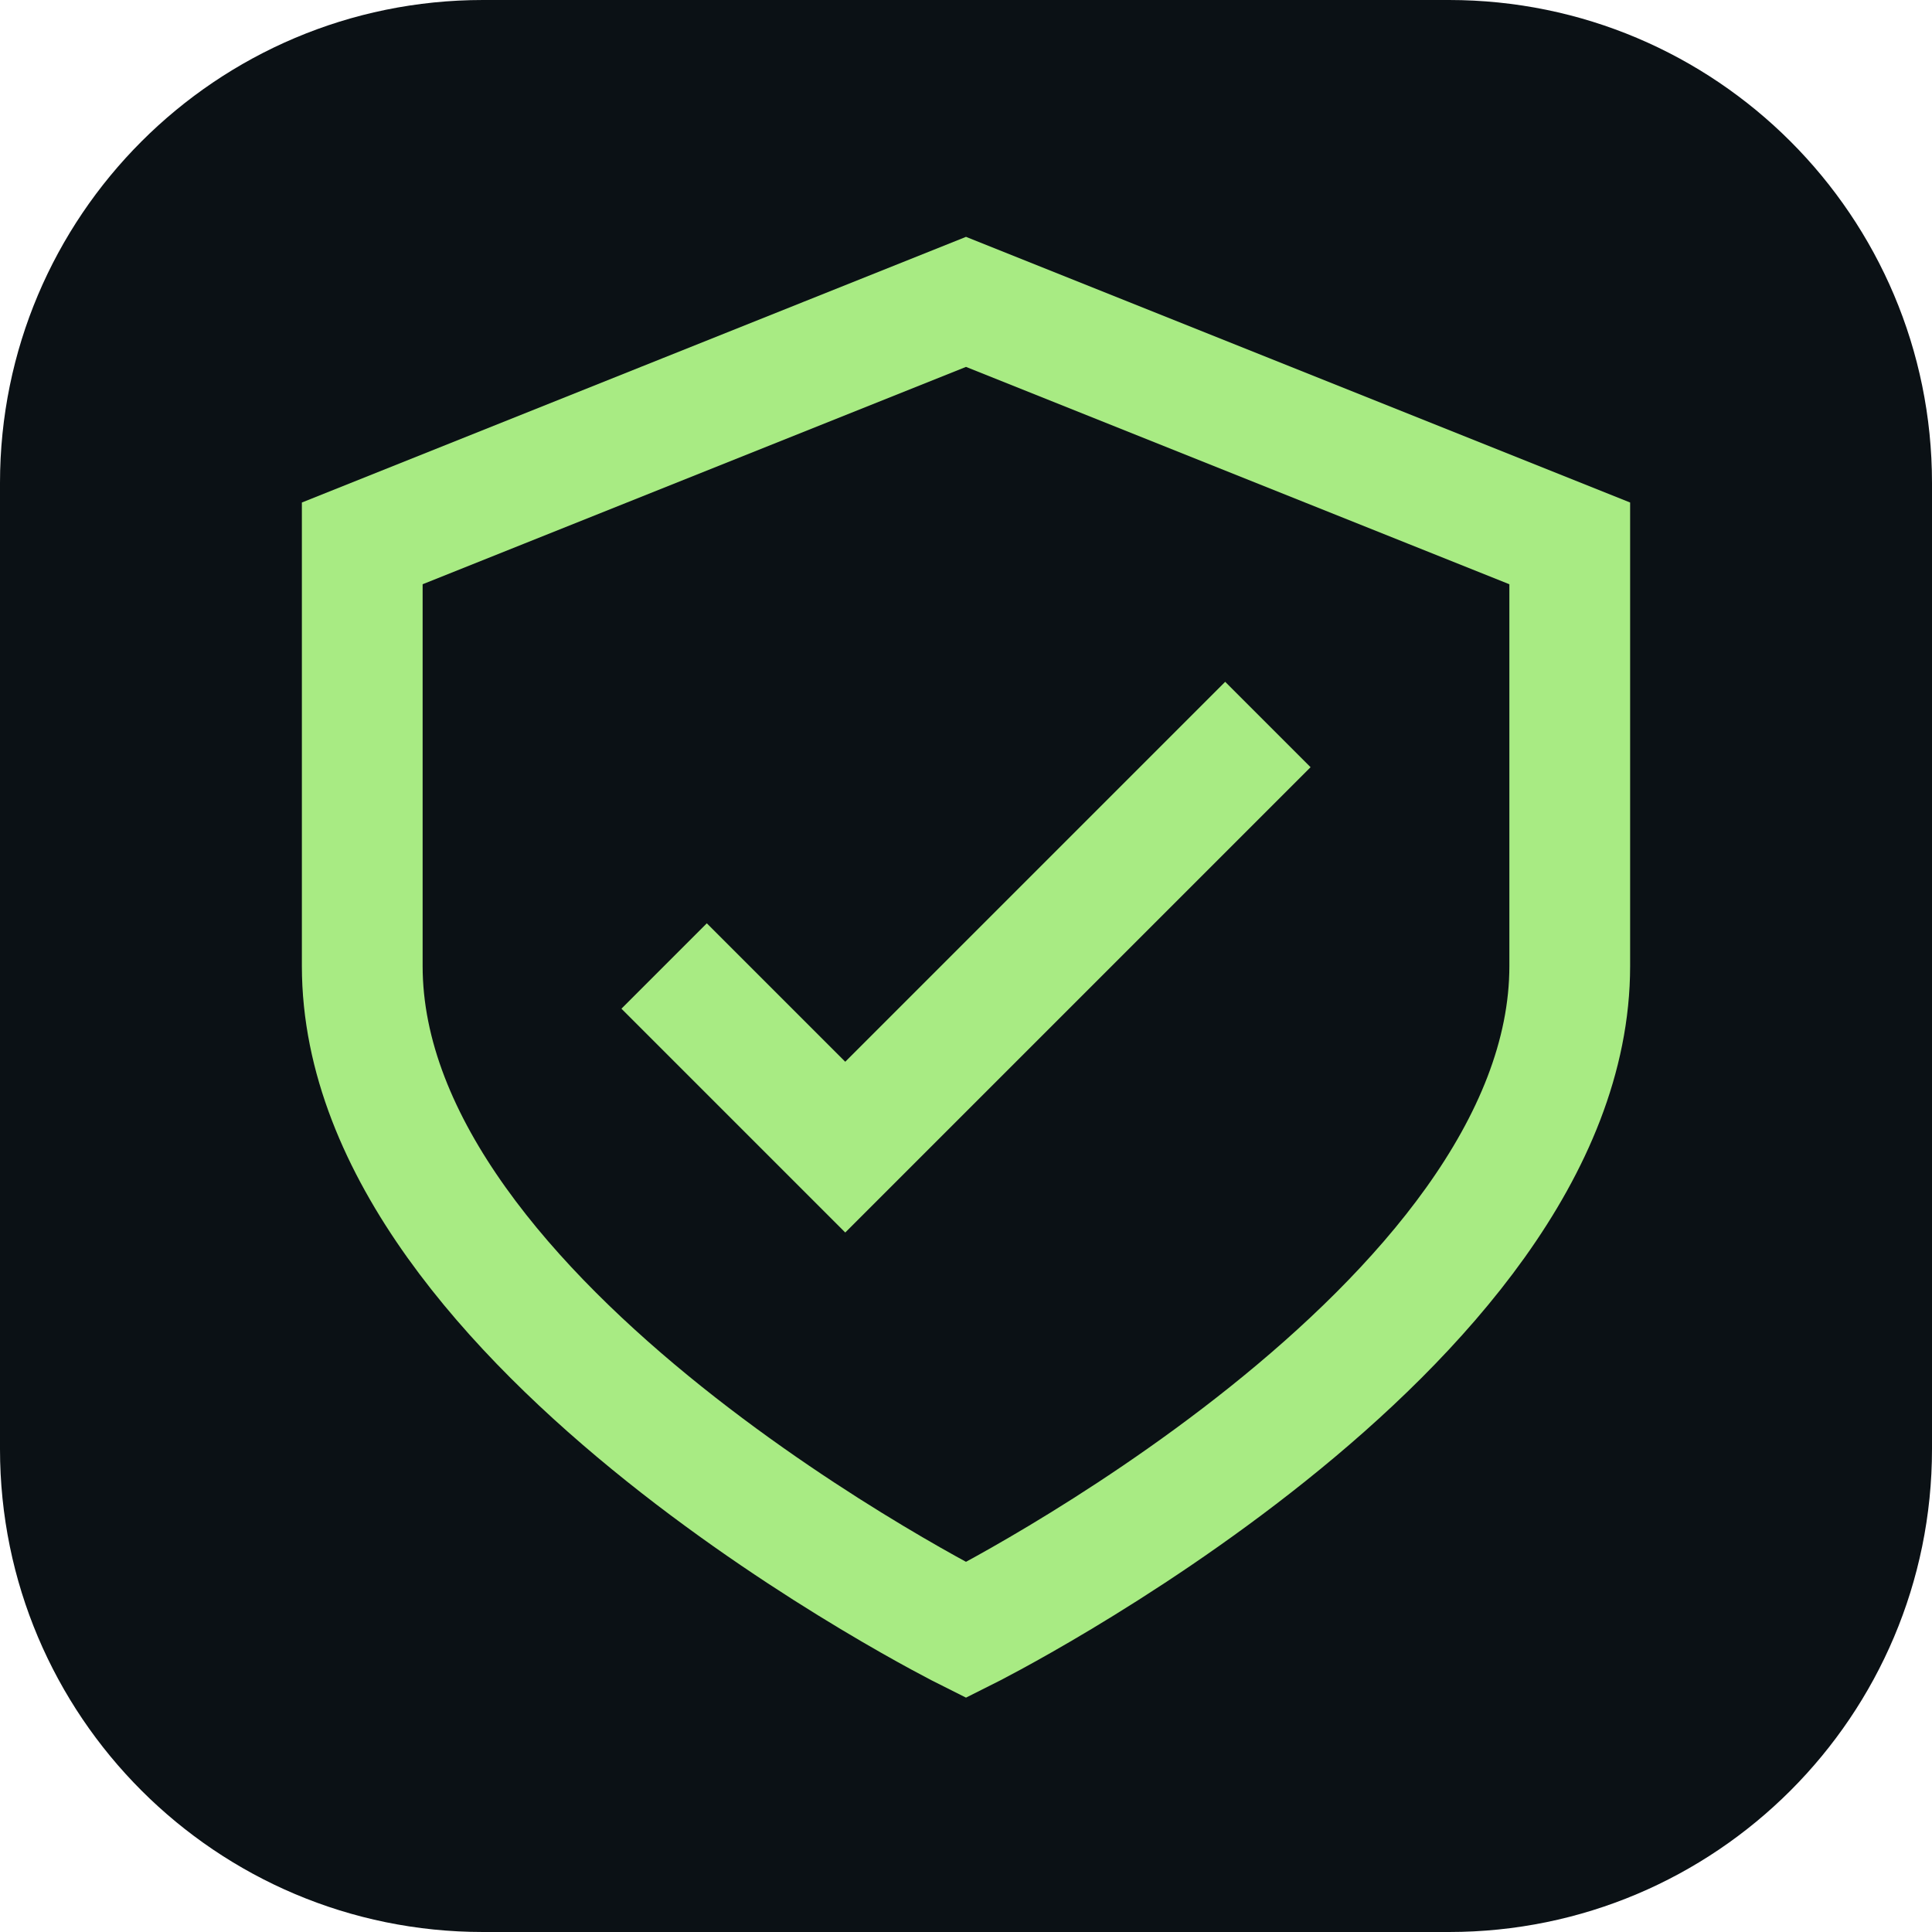
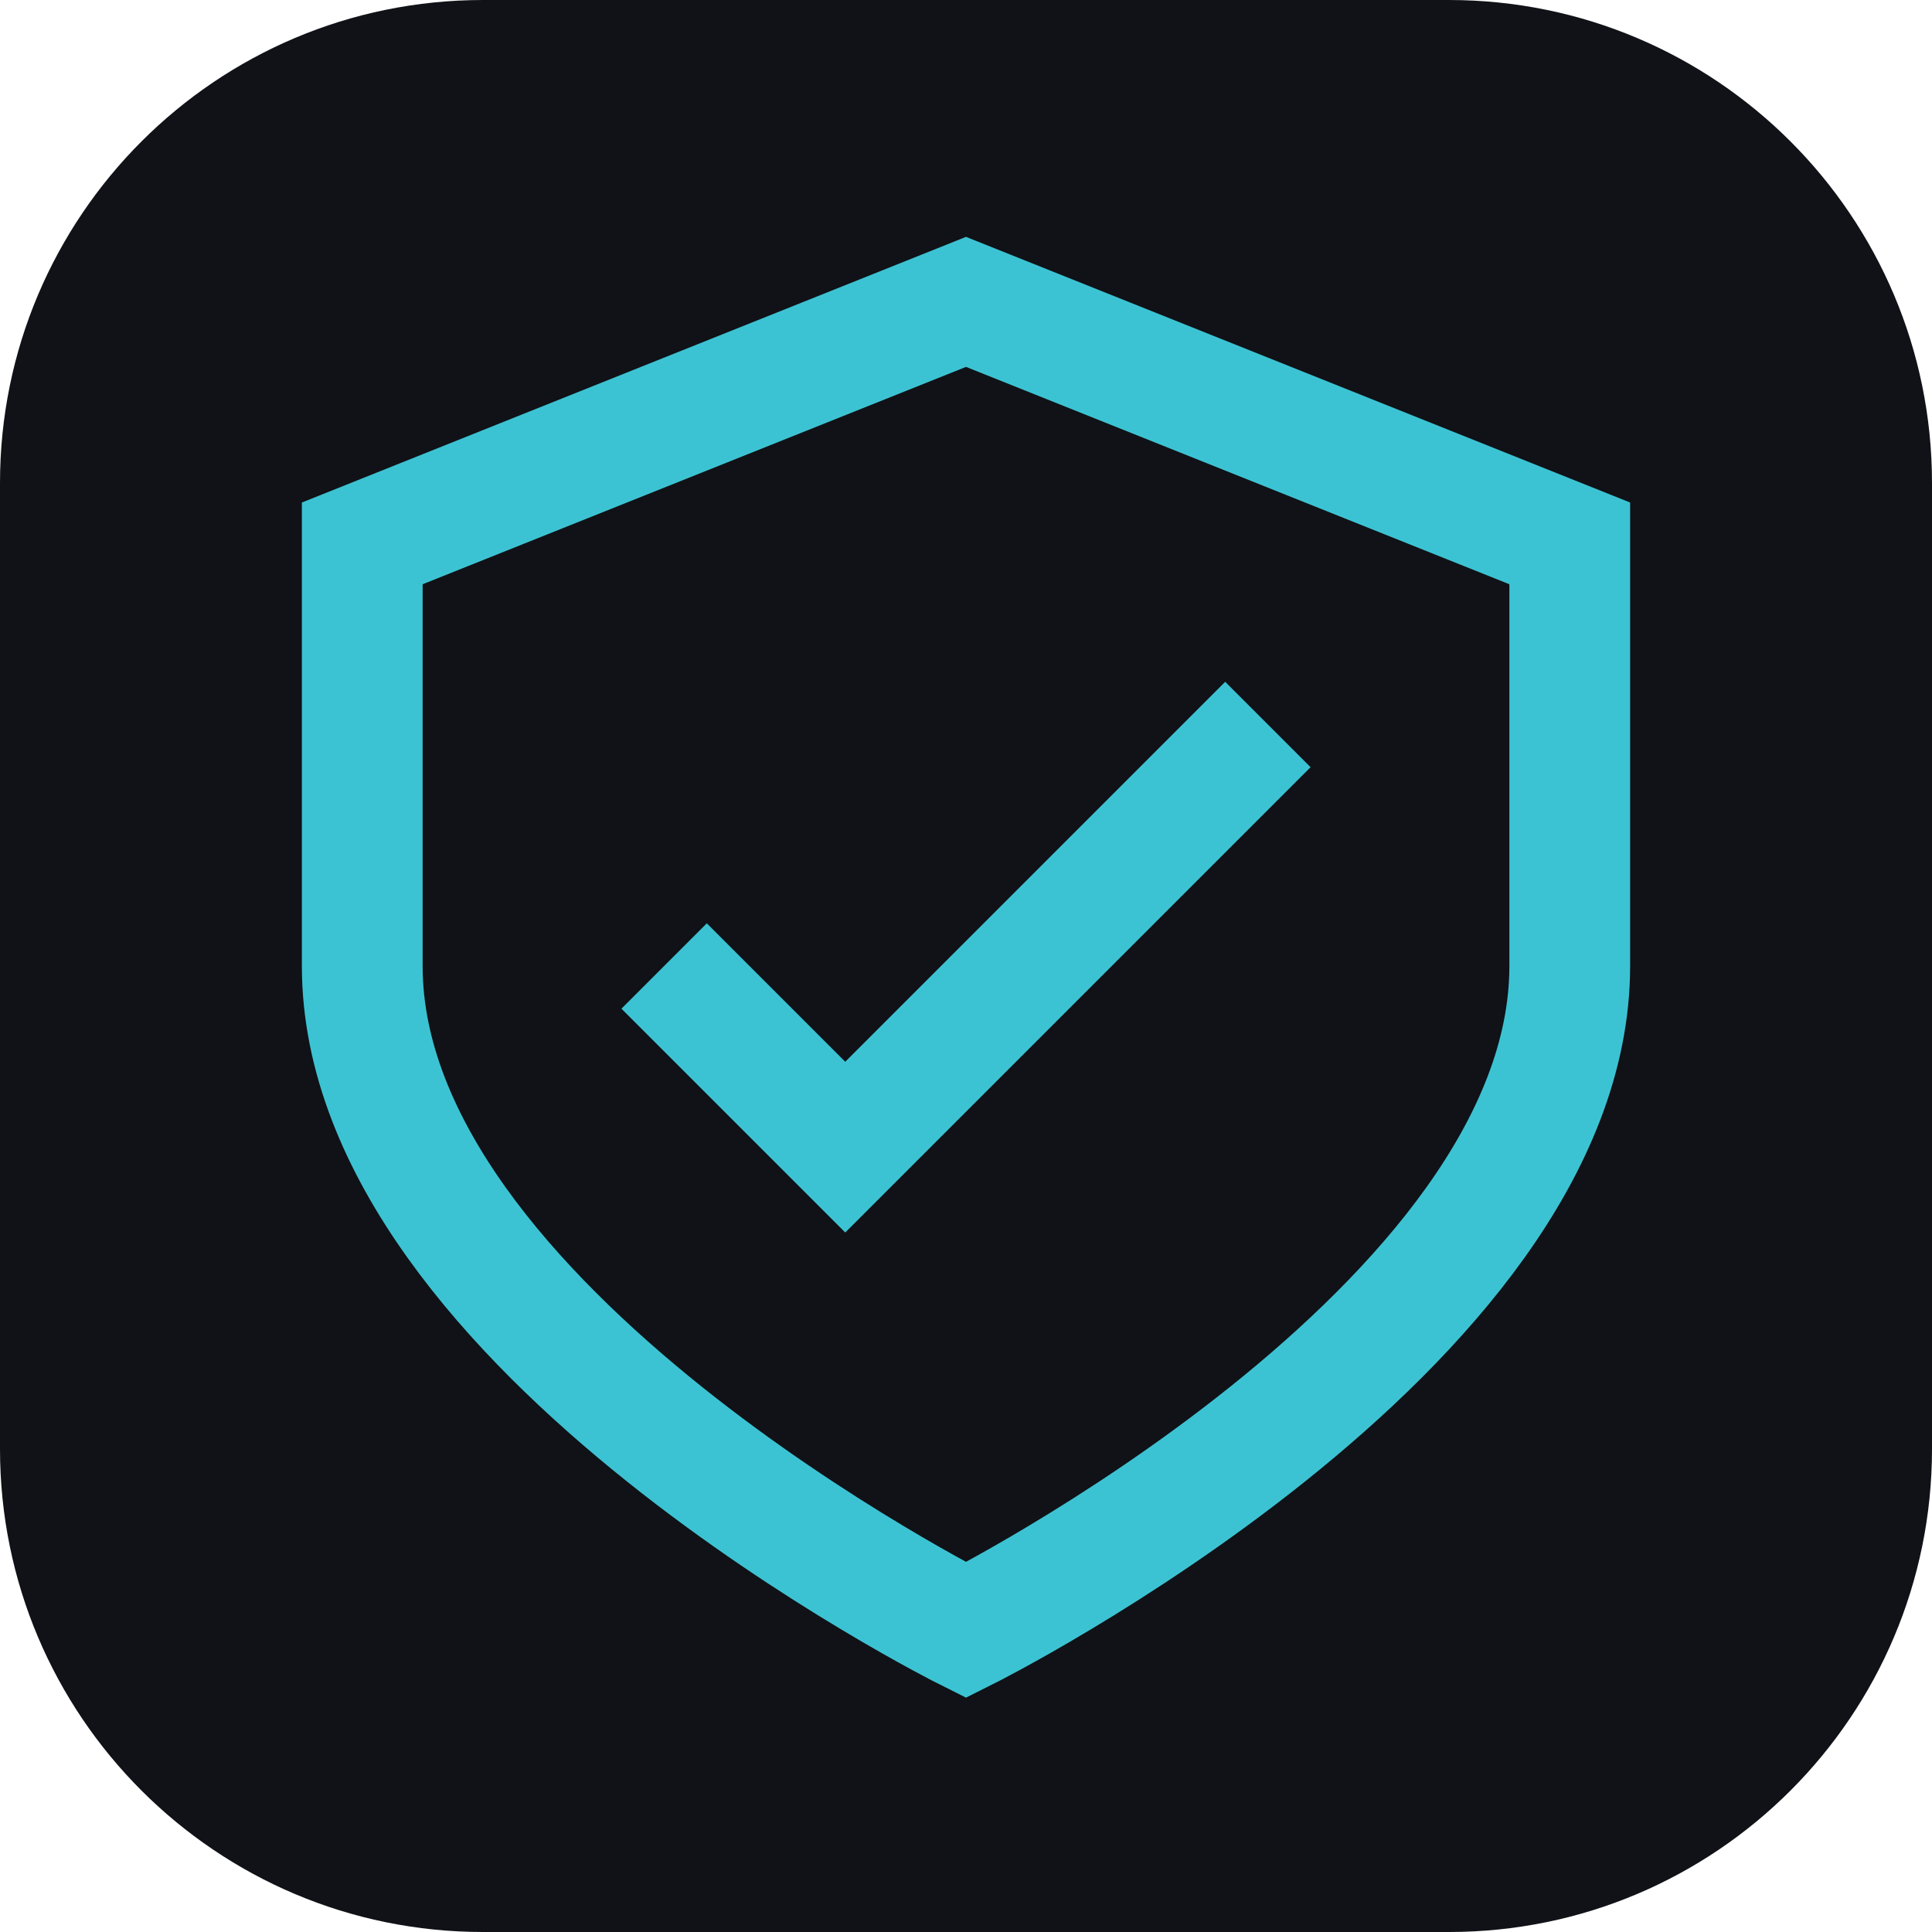
<svg xmlns="http://www.w3.org/2000/svg" viewBox="0 0 32 32">
-   <rect width="32" height="32" rx="8" fill="#0b1115" />
-   <path d="M16 5 26 9v7c0 6-10 11-10 11S6 22 6 16V9Z" fill="none" stroke="#a8eb83" stroke-width="2" />
-   <path d="m11 16 3 3 7-7" fill="none" stroke="#a8eb83" stroke-width="2" />
+   <rect width="32" height="32" rx="8" fill="#101217" />
+   <path d="M16 5 26 9v7c0 6-10 11-10 11S6 22 6 16V9Z" fill="none" stroke="#3cc3d3" stroke-width="2" />
+   <path d="m11 16 3 3 7-7" fill="none" stroke="#3cc3d3" stroke-width="2" />
</svg>
